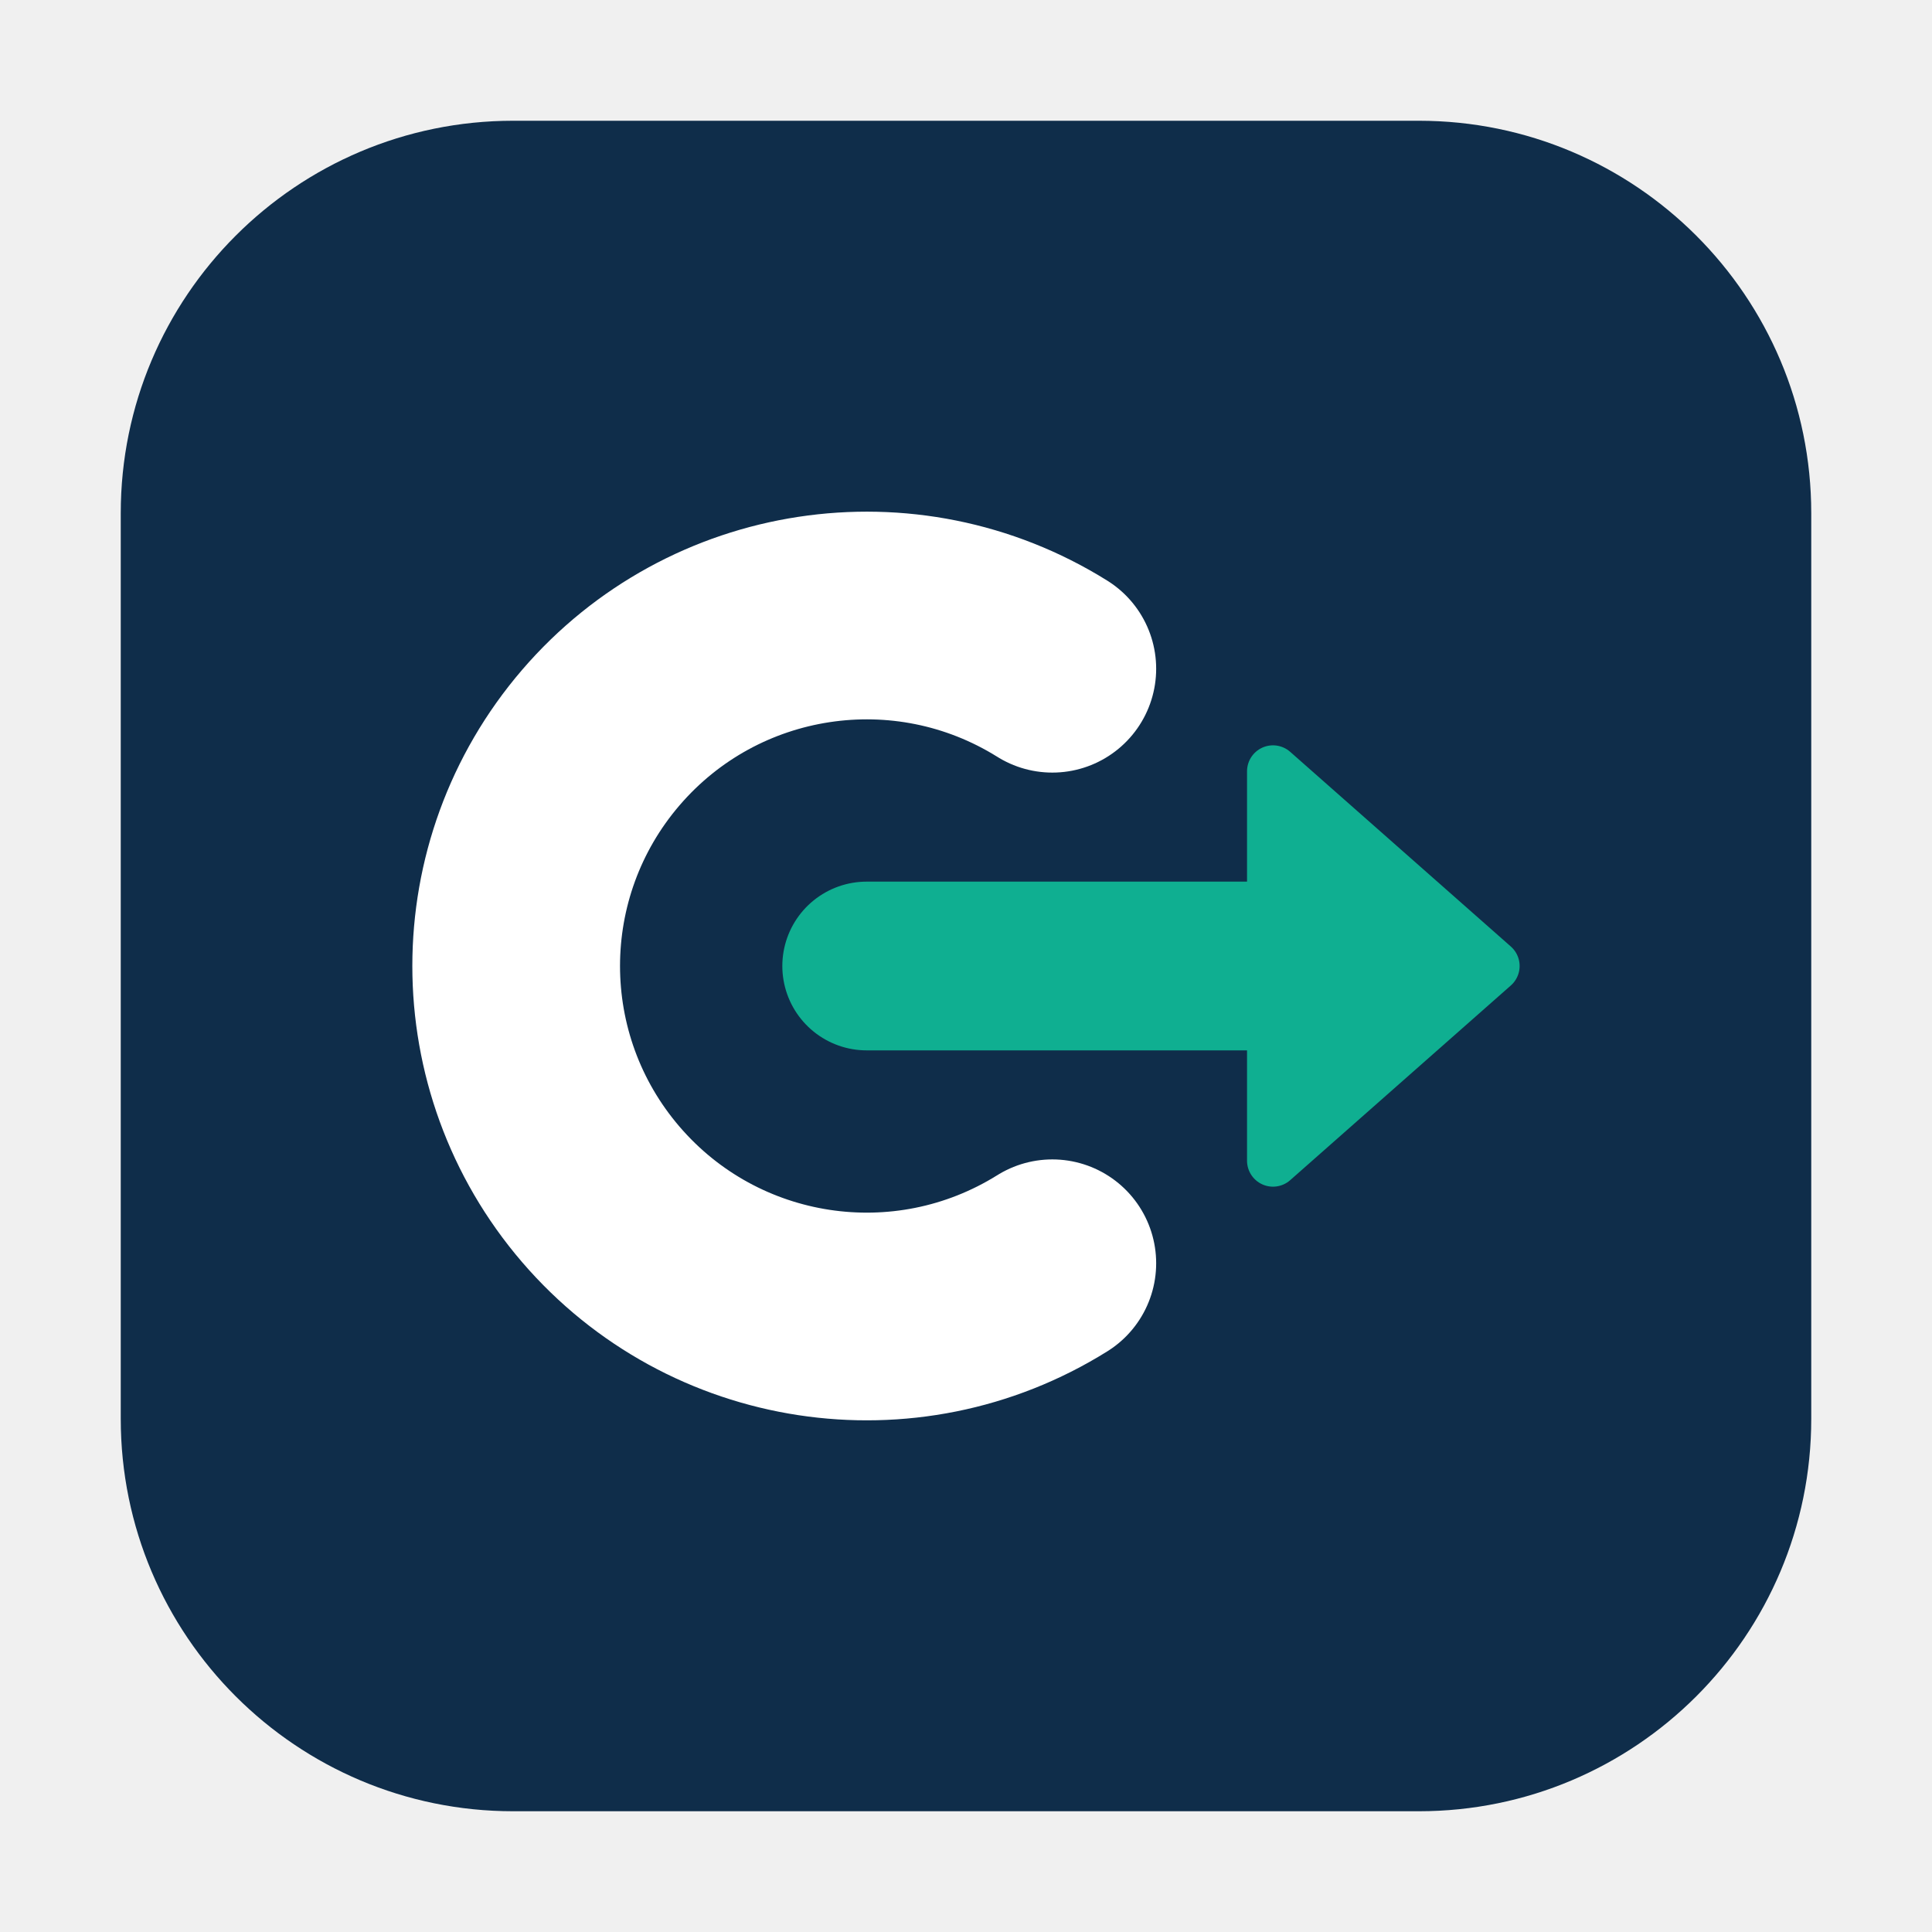
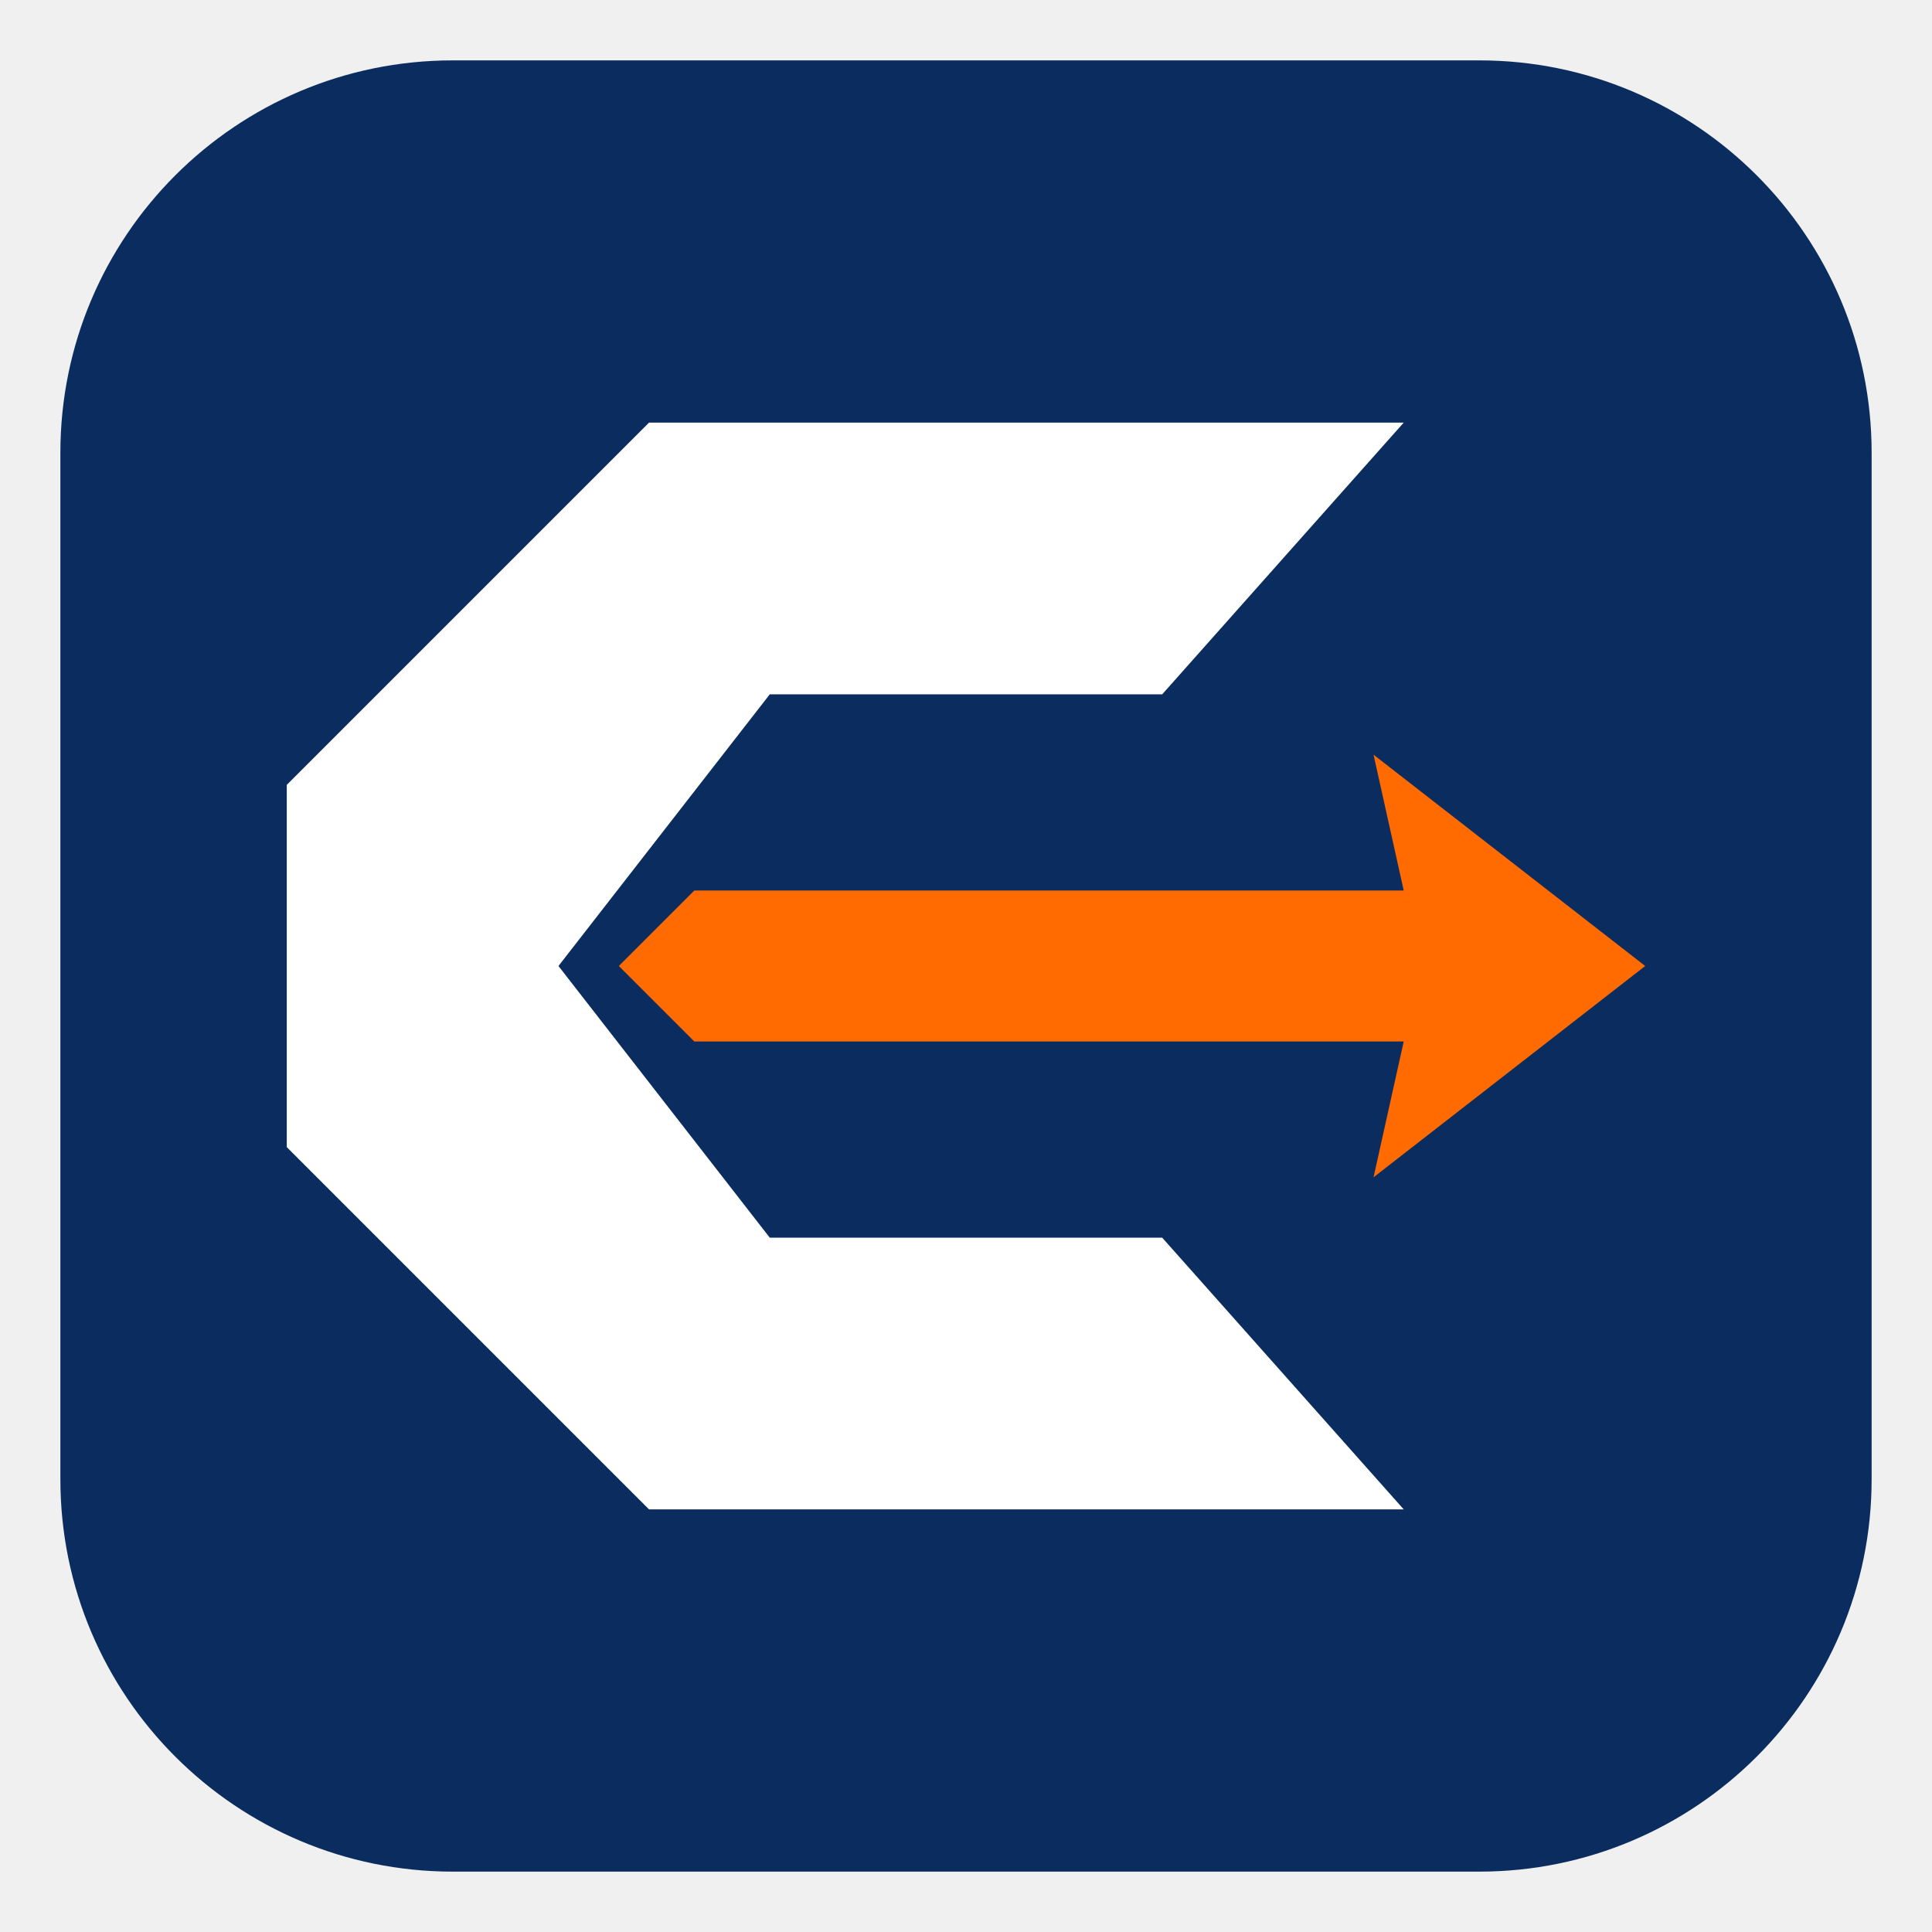
<svg xmlns="http://www.w3.org/2000/svg" viewBox="0 0 128 128" role="img" aria-label="CORS Unblocker">
-   <rect x="8" y="8" width="112" height="112" rx="26" fill="#0F2D4A" />
-   <g transform="translate(22.72 22.72) scale(0.86)">
-     <path id="gateway" d="M54.65 25.1A27 27 0 1 0 54.65 70.9" fill="none" stroke="#FFFFFF" stroke-width="16" stroke-linecap="round" />
-     <path id="request-shaft" d="M40.35 48H72.65" fill="none" stroke="#0FAF91" stroke-width="13" stroke-linecap="round" />
-     <path id="request-head" d="M71.65 33L88.65 48L71.65 63Z" fill="#0FAF91" stroke="#0FAF91" stroke-width="4" stroke-linejoin="round" />
+   <defs>
+     <clipPath id="cap">
+       <rect x="0" y="612" width="2000" height="68" />
+     </clipPath>
+   </defs>
+   <rect x="4" y="4" width="120" height="120" rx="26" fill="#0B2C5F" />
+   <g transform="translate(-3 0)">
+     <path d="M46 28H96L80 46H54L40 64L54 82H80L96 100H46L22 76V52Z" fill="#FFFFFF" />
+     <path d="M44 64L49 59H96L94 50L112 64L94 78L96 69H49Z" fill="#FF6B00" />
  </g>
</svg>
